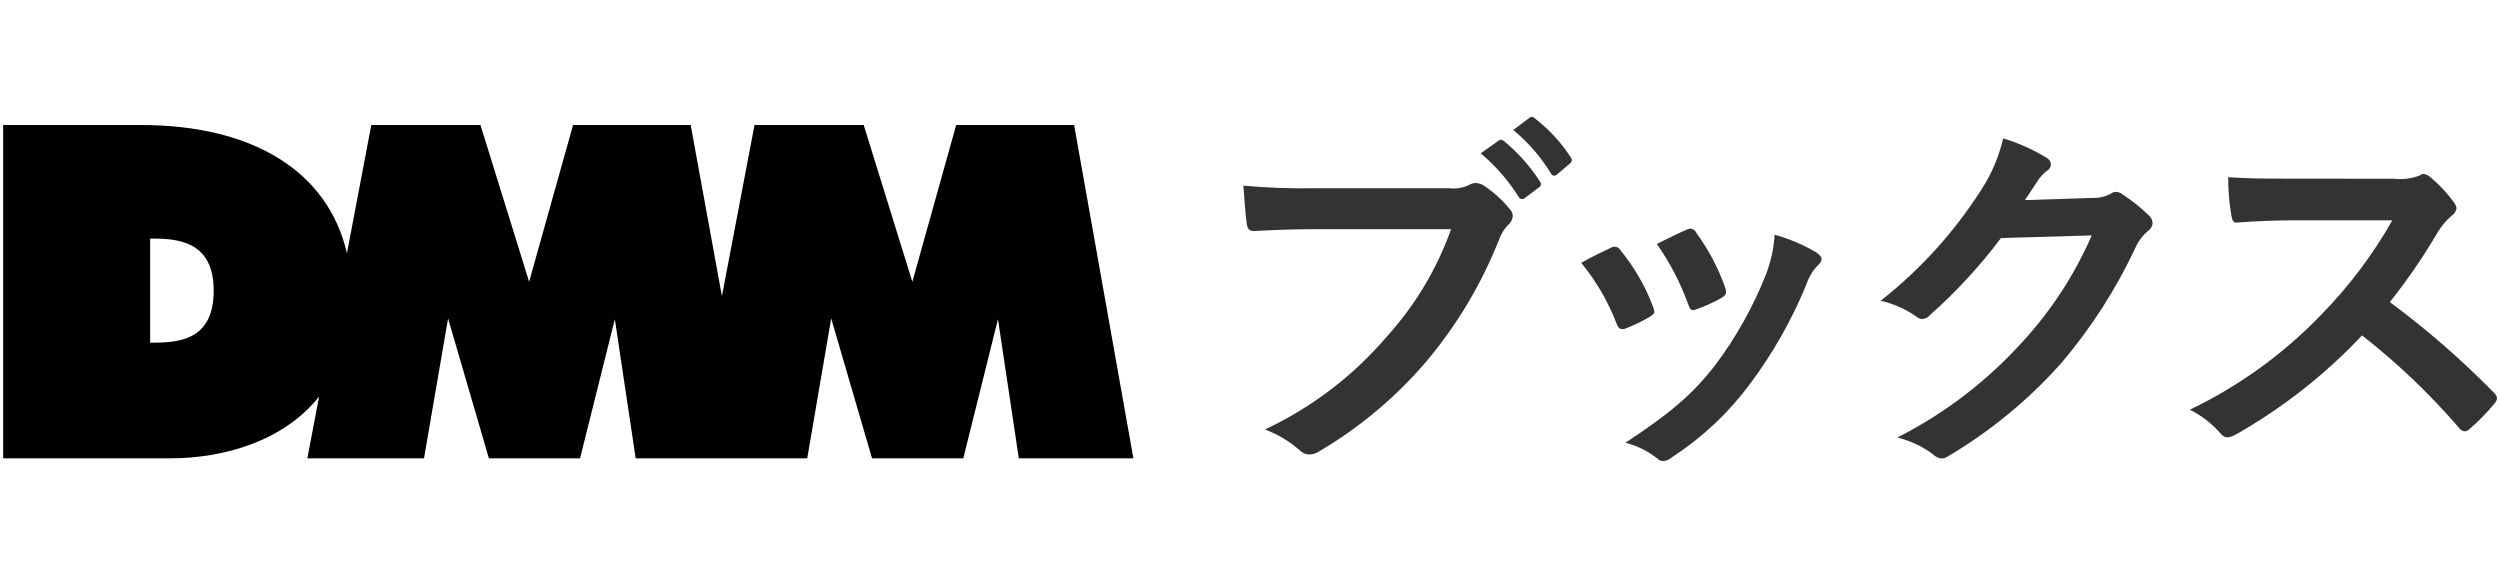
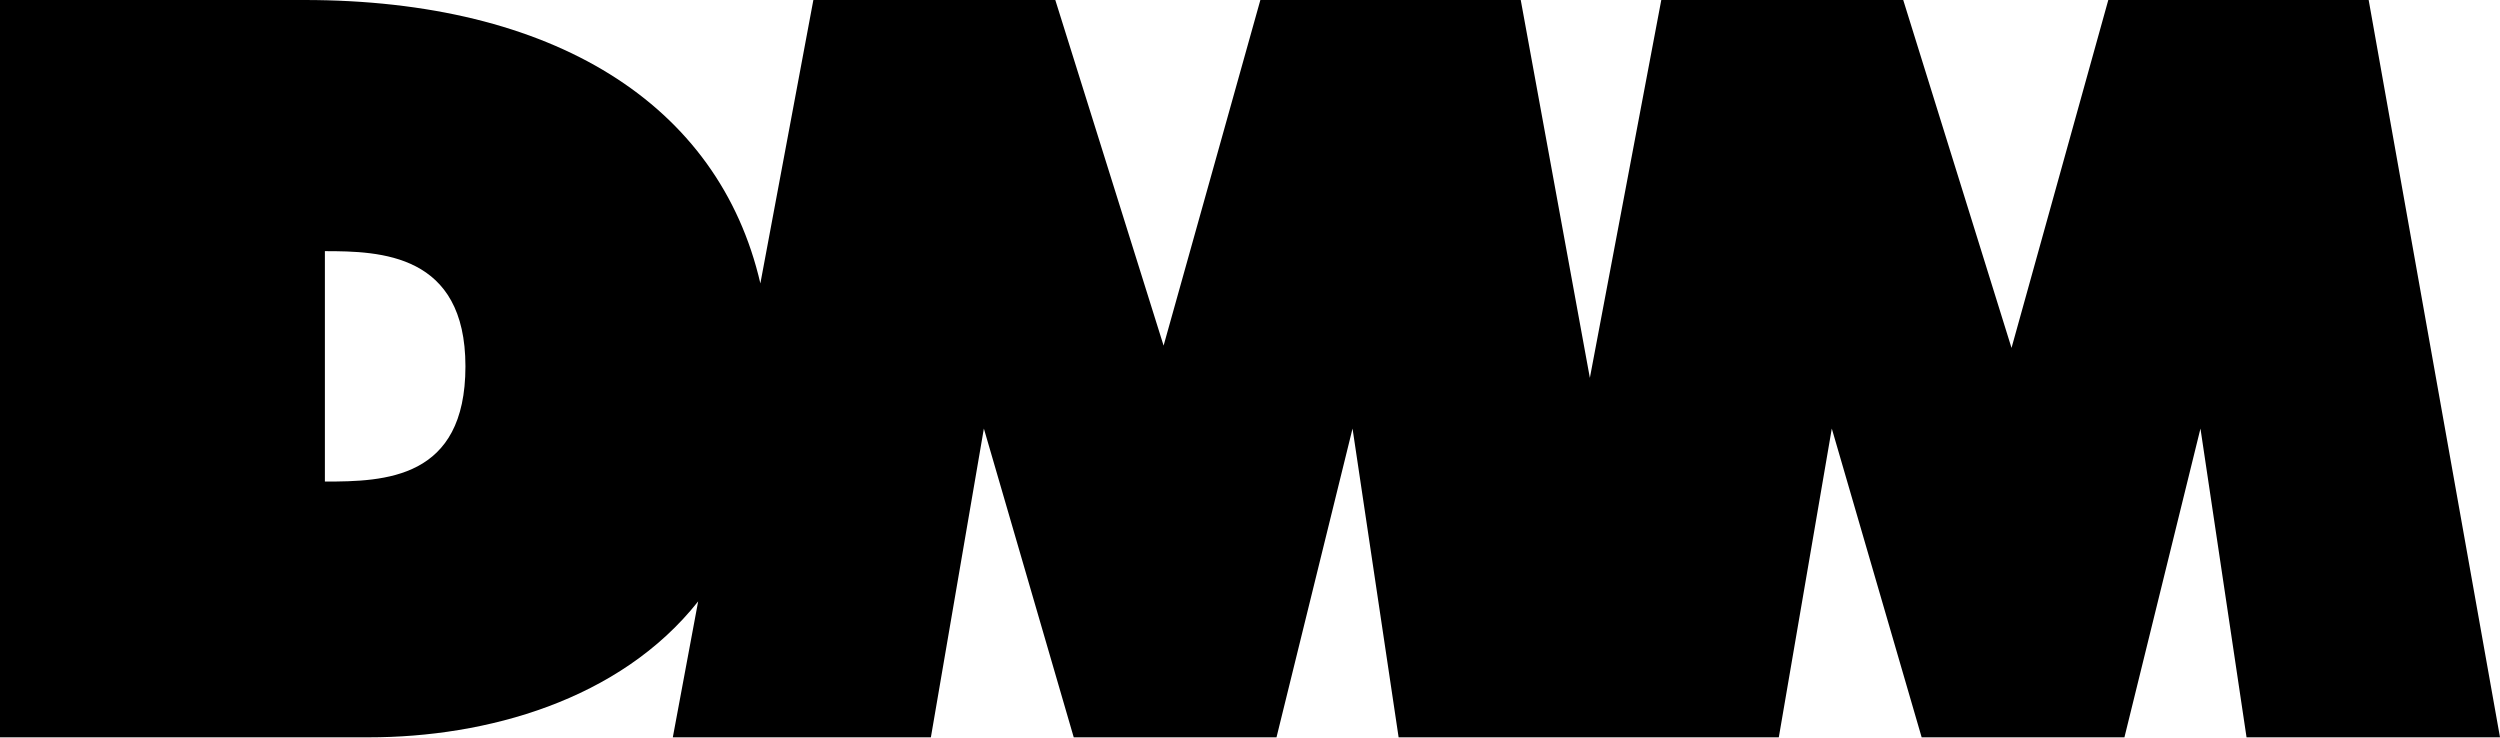
- <svg xmlns="http://www.w3.org/2000/svg" height="56" viewBox="0 0 239.39 56" width="240">
-   <clipPath id="a">
-     <path d="m14.11 32.9v-10c2.42 0 6.1.1 6.1 5s-3.54 5-6.1 5zm88.7-20.9h-11.32l-4.21 15.05-4.67-15.05h-10.48l-3.13 16.43-3-16.43h-11.29l-4.22 15.05-4.67-15.05h-10.48l-2.34 12.32c-1.8-7.85-9-12.32-19.79-12.32h-13.21v32h16c5.14 0 10.9-1.62 14.33-5.93l-1.13 5.93h11.2l2.31-13.43 3.92 13.43h8.75l3.34-13.36 2 13.36h16.47l2.3-13.43 3.92 13.43h8.76l3.33-13.36 2 13.36h11z" />
-   </clipPath>
-   <g clip-path="url(#a)">
-     <path d="m-5 7h118.56v42h-118.56z" />
-   </g>
-   <g fill="#333">
-     <path d="m126 22c-2.34 0-4.39.1-5.93.18-.47 0-.62-.22-.69-.72-.11-.72-.25-2.6-.32-3.64a63 63 0 0 0 6.91.25h12.85a3.44 3.44 0 0 0 2-.36 1.09 1.09 0 0 1 .54-.14 1.73 1.73 0 0 1 .68.18 11.07 11.07 0 0 1 2.63 2.37.92.92 0 0 1 .25.62 1.25 1.25 0 0 1 -.5.9 4.09 4.09 0 0 0 -.83 1.4 42.32 42.32 0 0 1 -7 11.7 40.66 40.66 0 0 1 -10.22 8.57 1.81 1.81 0 0 1 -1 .32 1.26 1.26 0 0 1 -.9-.4 10.94 10.94 0 0 0 -3.34-2 34.88 34.88 0 0 0 11.77-9 30.54 30.54 0 0 0 6.1-10.23zm17.57-8.5c.18-.14.32-.11.54.07a16.66 16.66 0 0 1 3.42 3.86.36.36 0 0 1 -.11.57l-1.33 1a.37.37 0 0 1 -.61-.11 17.79 17.79 0 0 0 -3.64-4.17zm2.95-2.19c.22-.15.33-.11.54.07a15.08 15.08 0 0 1 3.42 3.71c.15.21.18.39-.11.64l-1.18 1a.47.47 0 0 1 -.29.14.4.4 0 0 1 -.33-.25 16.79 16.79 0 0 0 -3.6-4.14z" />
-     <path d="m154.33 23.79a.65.65 0 0 1 .94.25 19.09 19.09 0 0 1 3.09 5.33 2 2 0 0 1 .15.54c0 .21-.15.32-.43.5a16.22 16.22 0 0 1 -2.31 1.12c-.5.18-.72 0-.9-.51a21.14 21.14 0 0 0 -3.38-5.79c1.22-.69 2.09-1.08 2.84-1.44zm19.76.46c.29.22.47.4.47.62s-.11.39-.39.64a4.87 4.87 0 0 0 -1.08 1.84 43.63 43.63 0 0 1 -5.44 9.57 28.83 28.83 0 0 1 -7.41 6.95 1.56 1.56 0 0 1 -.87.4.81.81 0 0 1 -.57-.25 8.21 8.21 0 0 0 -3.06-1.52c4.32-2.84 6.47-4.67 8.64-7.48a37.45 37.45 0 0 0 4.85-8.68 12.74 12.74 0 0 0 .83-3.81 16.9 16.9 0 0 1 4.03 1.72zm-12.49-2.19a.63.63 0 0 1 .94.29 20.58 20.58 0 0 1 2.77 5.25c.18.54.11.72-.36 1a14.63 14.63 0 0 1 -2.48 1.12c-.4.14-.54 0-.72-.54a24.63 24.63 0 0 0 -3-5.76c1.41-.71 2.25-1.11 2.85-1.36z" />
-     <path d="m200.59 19a3.36 3.36 0 0 0 1.8-.44.77.77 0 0 1 .47-.14 1 1 0 0 1 .57.22 16.48 16.48 0 0 1 2.45 1.94 1.14 1.14 0 0 1 .47.83 1 1 0 0 1 -.43.75 4.25 4.25 0 0 0 -1.19 1.55 49.35 49.35 0 0 1 -7.13 11.12 45.51 45.51 0 0 1 -10.94 9 1 1 0 0 1 -.58.18 1.27 1.27 0 0 1 -.82-.4 9.58 9.58 0 0 0 -3.42-1.61 41.38 41.38 0 0 0 12-9.17 36.58 36.58 0 0 0 6.66-10.23l-8.71.25a49.84 49.84 0 0 1 -6.8 7.38 1.1 1.1 0 0 1 -.76.4.84.84 0 0 1 -.54-.22 9.86 9.86 0 0 0 -3.45-1.54 42.84 42.84 0 0 0 9.68-10.69 15.29 15.29 0 0 0 2.08-4.9 18.12 18.12 0 0 1 4.22 1.9.76.76 0 0 1 .36.62.72.72 0 0 1 -.4.61 3.83 3.83 0 0 0 -.9 1l-1.19 1.8z" />
-     <path d="m229.52 17.16a5.27 5.27 0 0 0 2.48-.32.58.58 0 0 1 .4-.14 1.24 1.24 0 0 1 .6.3 13.17 13.17 0 0 1 2.34 2.52 1 1 0 0 1 .18.47 1 1 0 0 1 -.47.72 6.62 6.62 0 0 0 -1.33 1.58 57.5 57.5 0 0 1 -4.6 6.71 83.41 83.41 0 0 1 10 8.71.83.83 0 0 1 .29.5.88.88 0 0 1 -.25.54 19.83 19.83 0 0 1 -2.41 2.45.65.65 0 0 1 -.44.21.72.72 0 0 1 -.5-.28 65.45 65.45 0 0 0 -9.36-8.93 51.66 51.66 0 0 1 -12.09 9.5 2.23 2.23 0 0 1 -.83.29.81.81 0 0 1 -.61-.32 9.75 9.75 0 0 0 -3-2.34 43.67 43.67 0 0 0 12.67-9.18 43.69 43.69 0 0 0 6.77-9h-9.29c-1.87 0-3.74.07-5.68.22-.29 0-.4-.22-.47-.62a20.92 20.92 0 0 1 -.32-3.74c1.94.14 3.74.14 6.08.14z" />
-   </g>
+ <svg xmlns="http://www.w3.org/2000/svg" version="1.1" id="Layer_1" x="0px" y="0px" viewBox="0 0 108.5 32" style="enable-background:new 0 0 108.5 32;" xml:space="preserve">
+   <path d="M14.1,20.9v-10c2.4,0,6.1,0.1,6.1,5S16.7,20.9,14.1,20.9z M102.8,0H91.5l-4.2,15.1L82.6,0H72.1L69,16.4L66,0H54.7l-4.2,15  L45.8,0H35.3L33,12.3C31.2,4.5,24,0,13.2,0H0v32h16c5.1,0,10.9-1.6,14.3-5.9L29.2,32h11.2l2.3-13.4L46.6,32h8.8l3.3-13.4l2,13.4  h16.5l2.3-13.4L83.4,32h8.8l3.3-13.4l2,13.4h11L102.8,0z" />
</svg>
